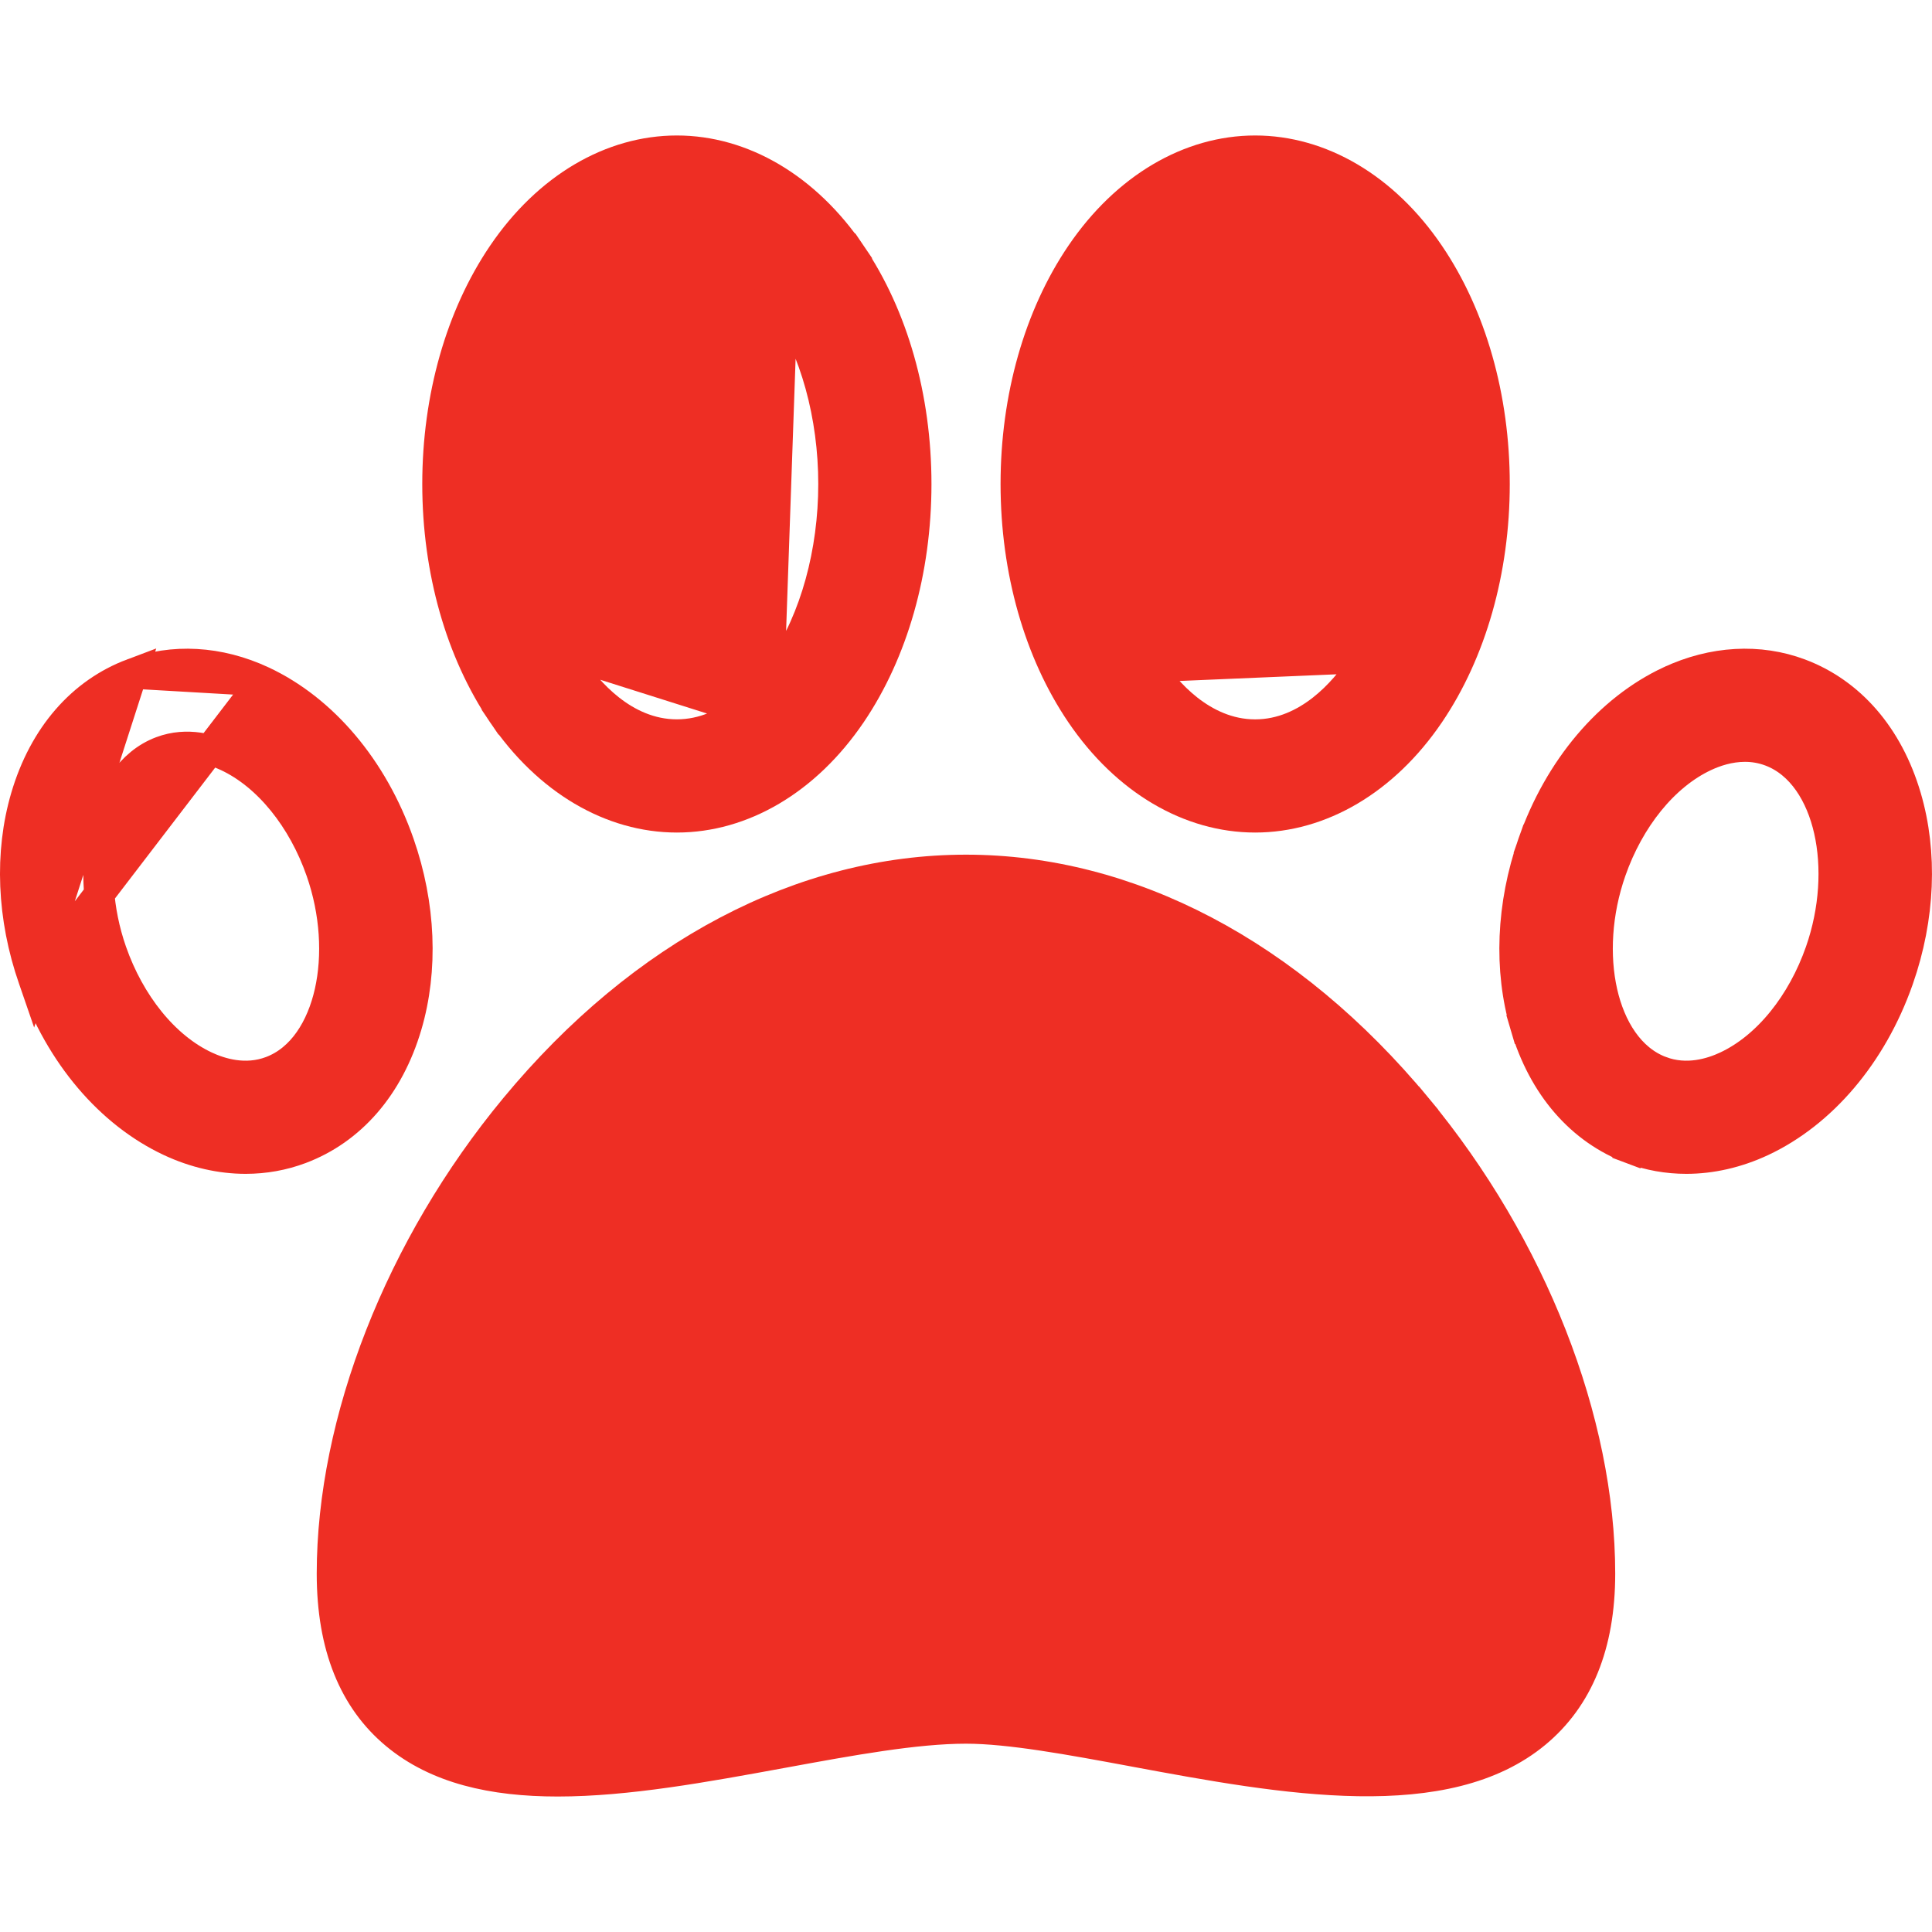
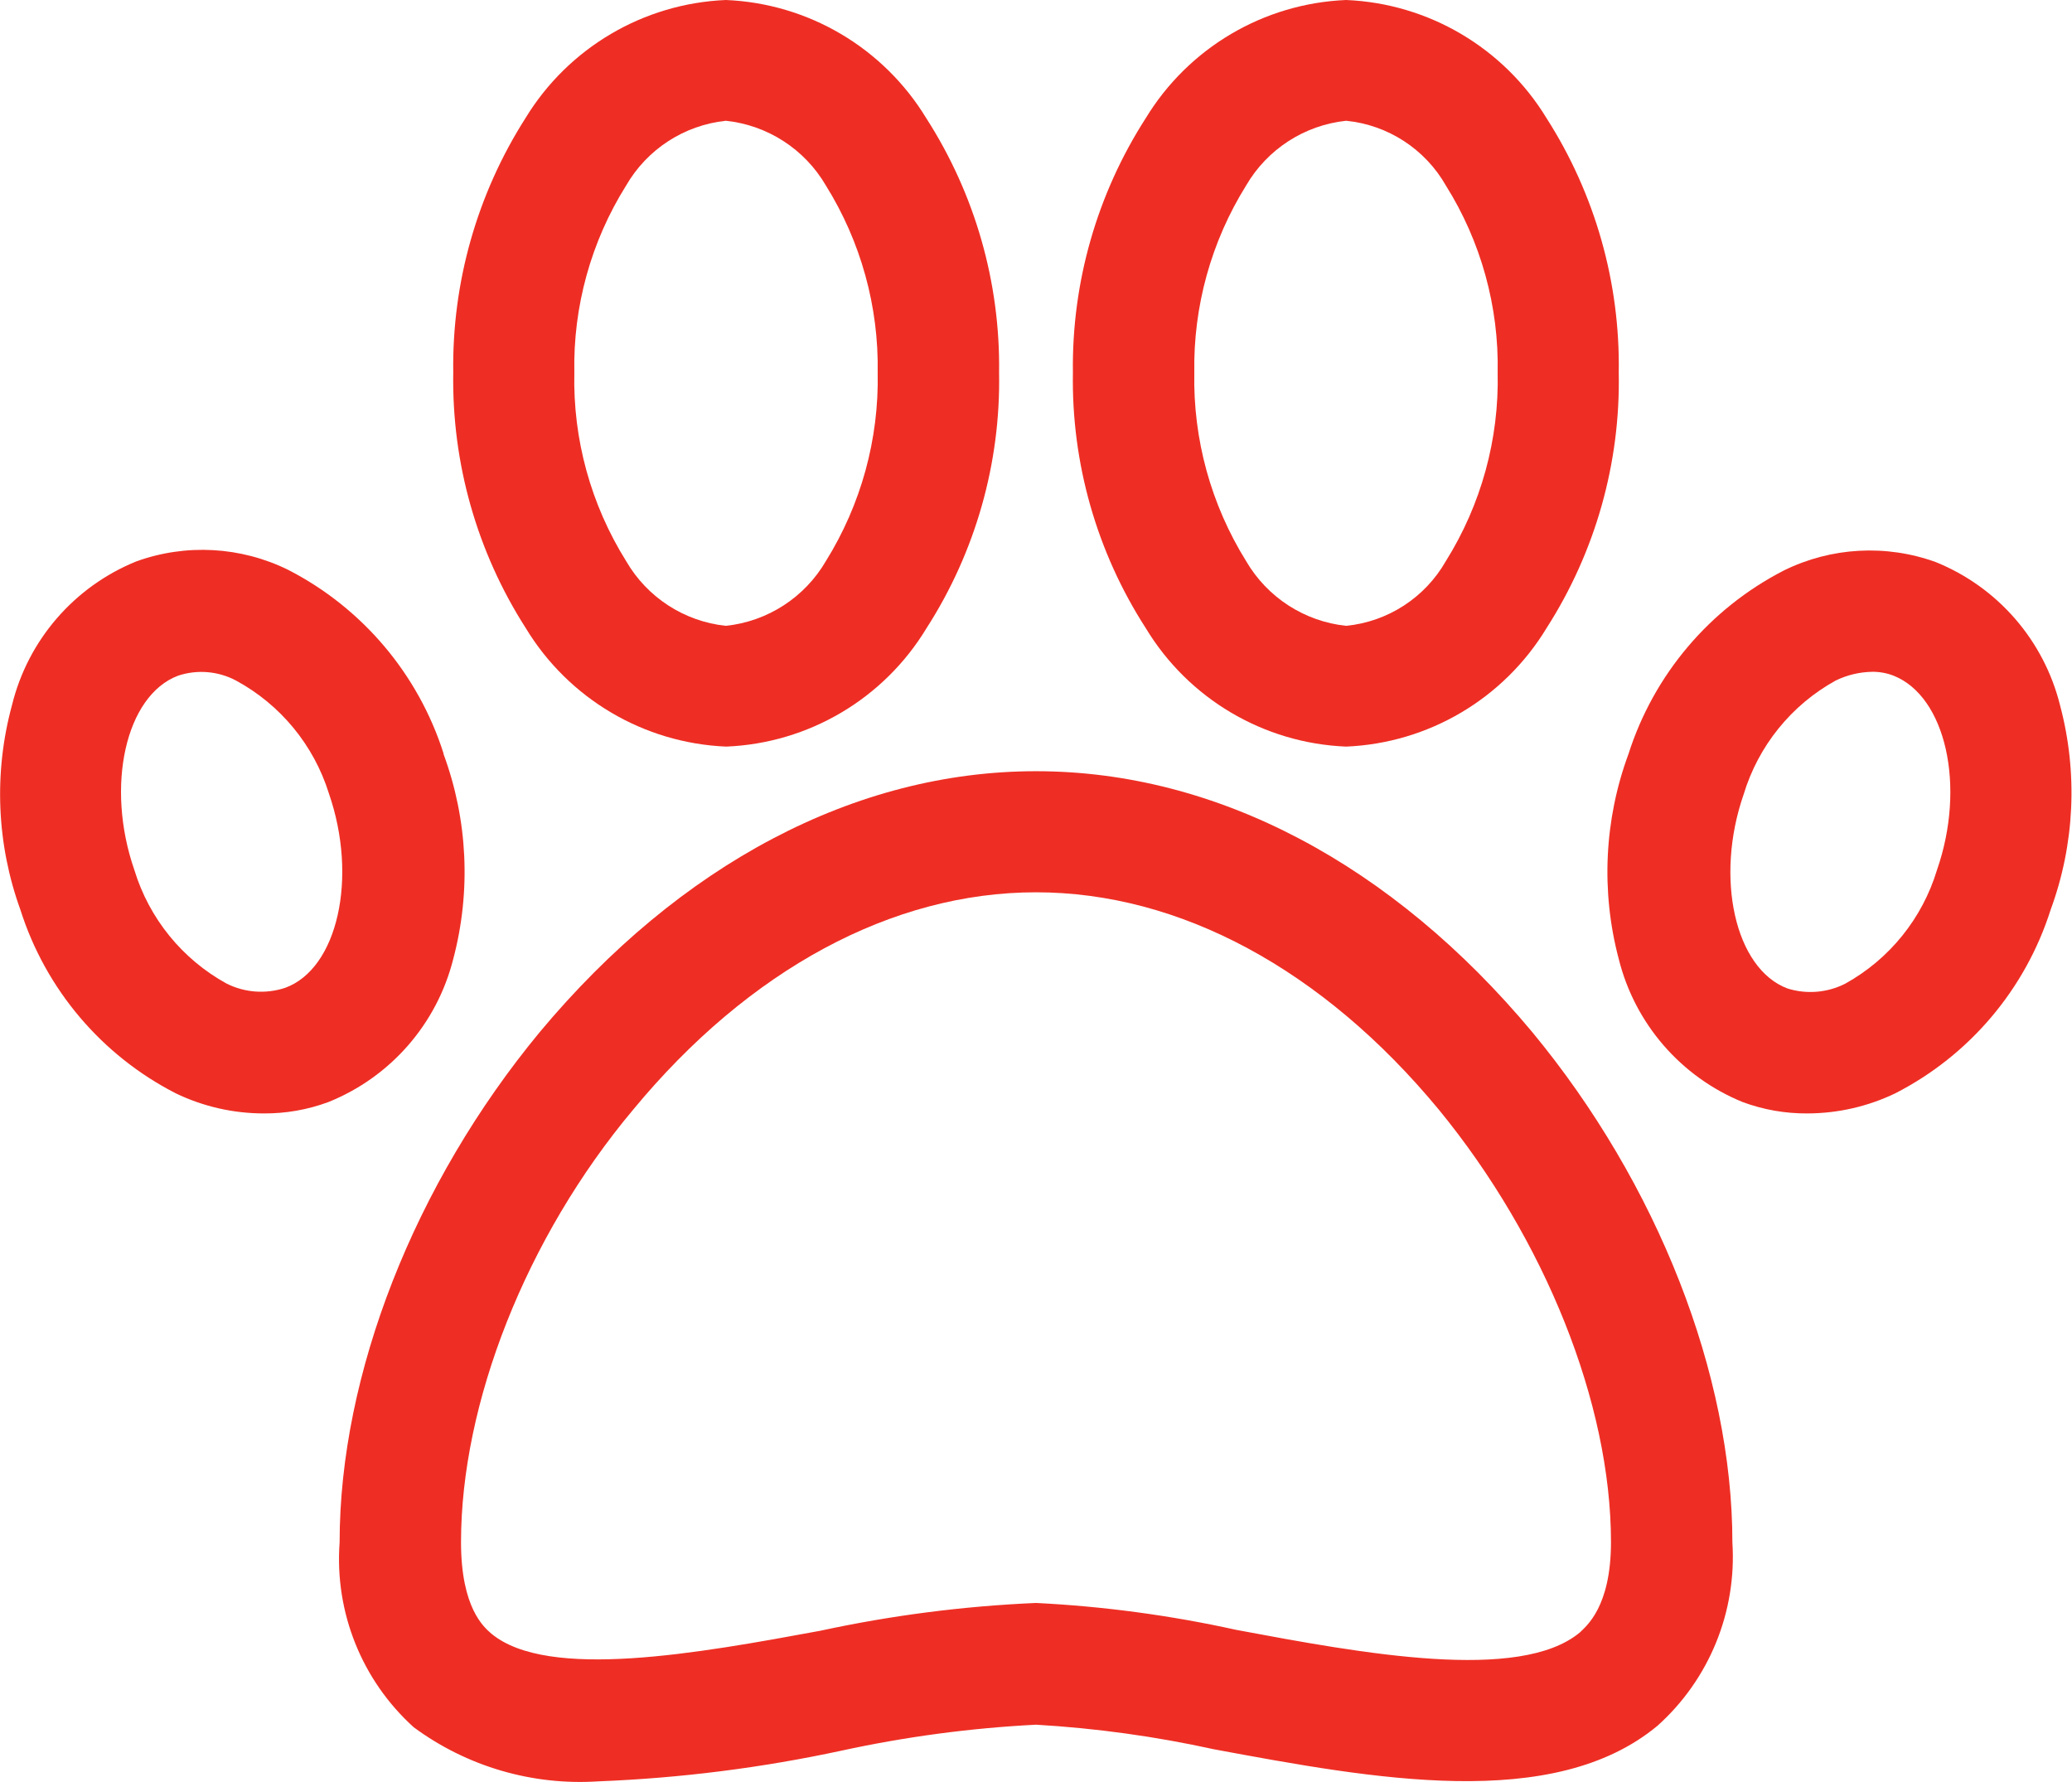
- <svg xmlns="http://www.w3.org/2000/svg" width="64" height="64" viewBox="0 0 64 64" fill="none">
-   <path d="M38.091 55.326L38.091 55.326C35.797 54.9 33.697 54.512 31.999 54.512C30.08 54.512 27.848 54.92 25.42 55.366L25.402 55.369C23.543 55.71 21.42 56.099 19.541 56.218C18.597 56.278 17.695 56.271 16.904 56.15C16.12 56.029 15.399 55.788 14.864 55.342C14.722 55.224 14.426 54.973 14.175 54.454C13.929 53.944 13.742 53.208 13.742 52.129C13.742 47.709 15.836 42.479 19.176 38.447L19.561 38.766L19.176 38.447C22.824 34.042 27.372 31.562 31.999 31.562C36.626 31.562 41.173 34.042 44.822 38.447C48.161 42.479 50.256 47.709 50.256 52.128L38.091 55.326ZM38.091 55.326L38.109 55.33M38.091 55.326L38.109 55.33M38.109 55.33C40.048 55.689 42.26 56.1 44.224 56.224M38.109 55.33L44.224 56.224M44.224 56.224C45.211 56.286 46.154 56.278 46.983 56.147M44.224 56.224L46.983 56.147M46.983 56.147C47.806 56.018 48.559 55.762 49.123 55.294M46.983 56.147L49.123 55.294M49.123 55.294C49.264 55.176 49.563 54.925 49.816 54.412C50.066 53.908 50.256 53.183 50.256 52.129L49.123 55.294ZM17.058 36.693L17.058 36.693C21.291 31.582 26.602 28.812 31.999 28.812C37.396 28.812 42.707 31.582 46.94 36.693L47.325 36.374L46.94 36.693C50.749 41.292 53.006 47.072 53.006 52.129C53.006 54.507 52.269 56.254 50.881 57.408C49.408 58.633 47.356 59.04 44.993 59.002C42.634 58.965 40.056 58.488 37.589 58.03L37.589 58.03L37.543 58.021C35.476 57.638 33.455 57.262 31.999 57.262C30.321 57.262 28.167 57.657 25.956 58.063L25.916 58.07C23.338 58.543 20.774 59.012 18.476 59.012C16.319 59.012 14.476 58.597 13.104 57.454L13.104 57.454C11.727 56.307 10.992 54.546 10.992 52.129C10.992 47.072 13.249 41.292 17.058 36.693Z" fill="#EE2E24" stroke="#EE2E24" />
-   <path d="M38.078 22.1L38.078 22.1C36.996 20.505 36.394 18.293 36.394 16.034C36.394 13.775 36.996 11.563 38.078 9.968L38.078 9.967C38.349 9.568 38.78 9.02 39.355 8.568C39.932 8.115 40.683 7.738 41.578 7.738C42.474 7.738 43.224 8.115 43.802 8.568C44.377 9.02 44.808 9.568 45.079 9.967L38.078 22.1ZM38.078 22.1C38.349 22.5 38.78 23.047 39.355 23.5C39.933 23.953 40.683 24.33 41.578 24.33C42.474 24.33 43.224 23.953 43.802 23.499C44.377 23.047 44.808 22.5 45.079 22.1L44.665 21.82M38.078 22.1L44.665 21.82M44.665 21.82L45.079 22.1C46.161 20.505 46.763 18.293 46.763 16.034V16.034M44.665 21.82L46.763 16.034M46.763 16.034C46.763 13.775 46.161 11.563 45.079 9.968L46.763 16.034ZM47.354 8.424L47.354 8.424C48.738 10.463 49.513 13.164 49.513 16.034C49.513 18.903 48.738 21.604 47.354 23.644C45.852 25.859 43.738 27.079 41.578 27.079C39.419 27.079 37.306 25.859 35.803 23.644C34.419 21.605 33.645 18.903 33.645 16.034C33.645 13.164 34.419 10.463 35.803 8.424C37.306 6.209 39.419 4.988 41.578 4.988C43.738 4.988 45.852 6.208 47.354 8.424Z" fill="#EE2E24" stroke="#EE2E24" />
-   <path d="M19.336 21.82L18.922 22.1C17.84 20.504 17.238 18.293 17.238 16.034C17.238 13.775 17.84 11.563 18.922 9.967L18.922 9.967C19.193 9.568 19.623 9.02 20.199 8.568C20.776 8.115 21.526 7.738 22.422 7.738C23.318 7.738 24.068 8.115 24.645 8.568C25.221 9.02 25.651 9.568 25.922 9.967L19.336 21.82ZM19.336 21.82L18.922 22.1C19.193 22.499 19.623 23.047 20.199 23.499C20.776 23.952 21.526 24.329 22.422 24.329C23.318 24.329 24.068 23.952 24.645 23.499M19.336 21.82L24.645 23.499M24.645 23.499C25.221 23.047 25.651 22.499 25.922 22.1L25.508 21.82M24.645 23.499L25.508 21.82M25.508 21.82L25.922 22.1C27.004 20.504 27.606 18.293 27.606 16.034C27.606 13.775 27.004 11.563 25.922 9.967L25.508 21.82ZM16.646 23.644L16.234 23.923L16.646 23.644C15.263 21.604 14.488 18.903 14.488 16.034C14.488 13.164 15.263 10.463 16.646 8.424C18.149 6.208 20.263 4.988 22.422 4.988C24.582 4.988 26.695 6.208 28.198 8.424L28.612 8.143L28.198 8.424C29.581 10.463 30.356 13.164 30.356 16.034C30.356 18.903 29.581 21.604 28.198 23.644C26.695 25.859 24.582 27.079 22.422 27.079C20.263 27.079 18.149 25.859 16.646 23.644Z" fill="#EE2E24" stroke="#EE2E24" />
-   <path d="M53.369 28.851C52.888 30.227 52.811 31.67 53.081 32.868C53.347 34.049 53.98 35.096 55.016 35.485L55.017 35.485C55.875 35.808 56.7 35.55 57.194 35.319L57.194 35.319C58.56 34.68 59.698 33.241 60.298 31.523C60.779 30.147 60.856 28.704 60.586 27.506C60.32 26.325 59.687 25.278 58.651 24.889L58.651 24.889C58.361 24.78 58.074 24.737 57.803 24.737C57.276 24.737 56.807 24.899 56.473 25.055L56.473 25.055C55.107 25.694 53.969 27.133 53.369 28.851ZM53.369 28.851L53.841 29.016L53.369 28.851ZM63.147 26.408L63.147 26.408C63.689 28.252 63.606 30.391 62.894 32.429L62.884 32.458C62.009 34.942 60.348 36.879 58.36 37.81L58.36 37.81C57.538 38.194 56.688 38.385 55.861 38.385C55.238 38.385 54.627 38.277 54.05 38.059L53.874 38.528L54.05 38.059C52.383 37.434 51.118 36.002 50.52 33.966L50.041 34.107L50.52 33.966C49.978 32.123 50.061 29.983 50.773 27.945L50.304 27.781L50.773 27.945C51.646 25.447 53.312 23.498 55.307 22.564L55.308 22.564C56.749 21.89 58.277 21.811 59.618 22.314C61.284 22.94 62.549 24.372 63.147 26.408Z" fill="#EE2E24" stroke="#EE2E24" />
-   <path d="M8.692 22.564L8.692 22.564C7.251 21.89 5.722 21.811 4.382 22.314L8.692 22.564ZM8.692 22.564C10.688 23.498 12.354 25.447 13.226 27.944C13.938 29.983 14.021 32.123 13.479 33.966C12.881 36.001 11.617 37.433 9.95 38.059C9.372 38.276 8.761 38.385 8.138 38.385C7.312 38.385 6.462 38.194 5.64 37.81C3.651 36.879 1.99 34.942 1.115 32.458M8.692 22.564L1.115 32.458M1.115 32.458L1.105 32.429C0.393 30.391 0.31 28.251 0.852 26.408C1.45 24.373 2.715 22.941 4.382 22.314L1.115 32.458ZM8.983 35.485L8.983 35.485C10.019 35.096 10.652 34.049 10.918 32.868C11.188 31.67 11.111 30.227 10.63 28.851C10.03 27.133 8.892 25.694 7.526 25.055L7.526 25.055C7.033 24.824 6.207 24.566 5.349 24.889L5.349 24.889C4.313 25.278 3.679 26.325 3.413 27.506C3.144 28.704 3.221 30.147 3.701 31.523L3.701 31.523C4.302 33.241 5.439 34.68 6.805 35.319L6.805 35.319C7.299 35.55 8.124 35.808 8.983 35.485Z" fill="#EE2E24" stroke="#EE2E24" />
+ <svg xmlns="http://www.w3.org/2000/svg" id="Слой_1" data-name="Слой 1" preserveAspectRatio="none" viewBox="0 0 64 55.02">
+   <defs>
+     <style>.cls-1{fill:#ee2e24;}</style>
+   </defs>
+   <path class="cls-1" d="M48.8,54.91c-1.86,1.55-6.72.65-10.62-.08A37.26,37.26,0,0,0,32,54a39.61,39.61,0,0,0-6.67.86c-3.74.69-8.4,1.54-10.15.09-.23-.2-.94-.79-.94-2.83,0-4.28,2-9.4,5.32-13.36,3.58-4.33,8-6.71,12.44-6.71s8.86,2.38,12.44,6.71c3.28,4,5.32,9.08,5.32,13.36C49.76,54.12,49,54.71,48.8,54.91ZM47.33,36.37C43,31.18,37.58,28.31,32,28.31s-11,2.87-15.33,8.06c-3.87,4.68-6.18,10.57-6.18,15.76a7,7,0,0,0,2.29,5.71,8.65,8.65,0,0,0,5.7,1.67A43.81,43.81,0,0,0,26,58.56a37.19,37.19,0,0,1,6-.8,35.07,35.07,0,0,1,5.5.76c4.91.91,10.48,1.95,13.7-.73a7,7,0,0,0,2.31-5.66C53.51,46.94,51.2,41.05,47.33,36.37Z" transform="translate(0 -4.49)" />
+   <path class="cls-1" d="M44.66,21.82a4,4,0,0,1-3.08,2,4.07,4.07,0,0,1-3.09-2A10.61,10.61,0,0,1,36.89,16a10.58,10.58,0,0,1,1.6-5.78,4.07,4.07,0,0,1,3.09-2,4,4,0,0,1,3.08,2A10.49,10.49,0,0,1,46.26,16,10.53,10.53,0,0,1,44.66,21.82ZM47.77,8.14a7.62,7.62,0,0,0-6.19-3.65,7.61,7.61,0,0,0-6.19,3.65A14.17,14.17,0,0,0,33.14,16a14.12,14.12,0,0,0,2.25,7.89,7.59,7.59,0,0,0,6.19,3.66,7.61,7.61,0,0,0,6.19-3.66A14.11,14.11,0,0,0,50,16,14.16,14.16,0,0,0,47.77,8.14Z" transform="translate(0 -4.49)" />
+   <path class="cls-1" d="M25.51,21.82a4.07,4.07,0,0,1-3.09,2,4.05,4.05,0,0,1-3.08-2A10.53,10.53,0,0,1,17.74,16a10.49,10.49,0,0,1,1.6-5.78,4.05,4.05,0,0,1,3.08-2,4.07,4.07,0,0,1,3.09,2A10.58,10.58,0,0,1,27.11,16,10.61,10.61,0,0,1,25.51,21.82Zm3.1-13.68a7.61,7.61,0,0,0-6.19-3.65,7.62,7.62,0,0,0-6.19,3.65A14.24,14.24,0,0,0,14,16a14.19,14.19,0,0,0,2.24,7.89,7.61,7.61,0,0,0,6.19,3.66,7.59,7.59,0,0,0,6.19-3.66A14.12,14.12,0,0,0,30.86,16,14.17,14.17,0,0,0,28.61,8.14Z" transform="translate(0 -4.49)" />
+   <path class="cls-1" d="M59.83,31.36A6,6,0,0,1,57,34.87a2.37,2.37,0,0,1-1.79.15c-1.62-.61-2.25-3.42-1.35-6a6,6,0,0,1,2.84-3.51,2.68,2.68,0,0,1,1.12-.27,1.76,1.76,0,0,1,.67.12C60.1,26,60.73,28.77,59.83,31.36Zm3.8-5.09a6.45,6.45,0,0,0-3.84-4.42,6,6,0,0,0-4.69.26,9.68,9.68,0,0,0-4.8,5.67A10.51,10.51,0,0,0,50,34.11a6.46,6.46,0,0,0,3.83,4.42,5.64,5.64,0,0,0,2,.35,6.3,6.3,0,0,0,2.71-.62,9.65,9.65,0,0,0,4.8-5.67h0A10.48,10.48,0,0,0,63.63,26.27Z" transform="translate(0 -4.49)" />
+   <path class="cls-1" d="M8.81,35A2.37,2.37,0,0,1,7,34.87a6,6,0,0,1-2.85-3.51h0c-.9-2.59-.27-5.39,1.35-6a2.28,2.28,0,0,1,1.79.15A6,6,0,0,1,10.16,29C11.06,31.6,10.43,34.41,8.81,35Zm4.89-7.24a9.68,9.68,0,0,0-4.8-5.67,6,6,0,0,0-4.69-.26A6.45,6.45,0,0,0,.37,26.27a10.48,10.48,0,0,0,.26,6.32h0a9.65,9.65,0,0,0,4.8,5.67,6.27,6.27,0,0,0,2.71.62,5.64,5.64,0,0,0,2-.35A6.46,6.46,0,0,0,14,34.11,10.51,10.51,0,0,0,13.7,27.78Z" transform="translate(0 -4.49)" />
</svg>
